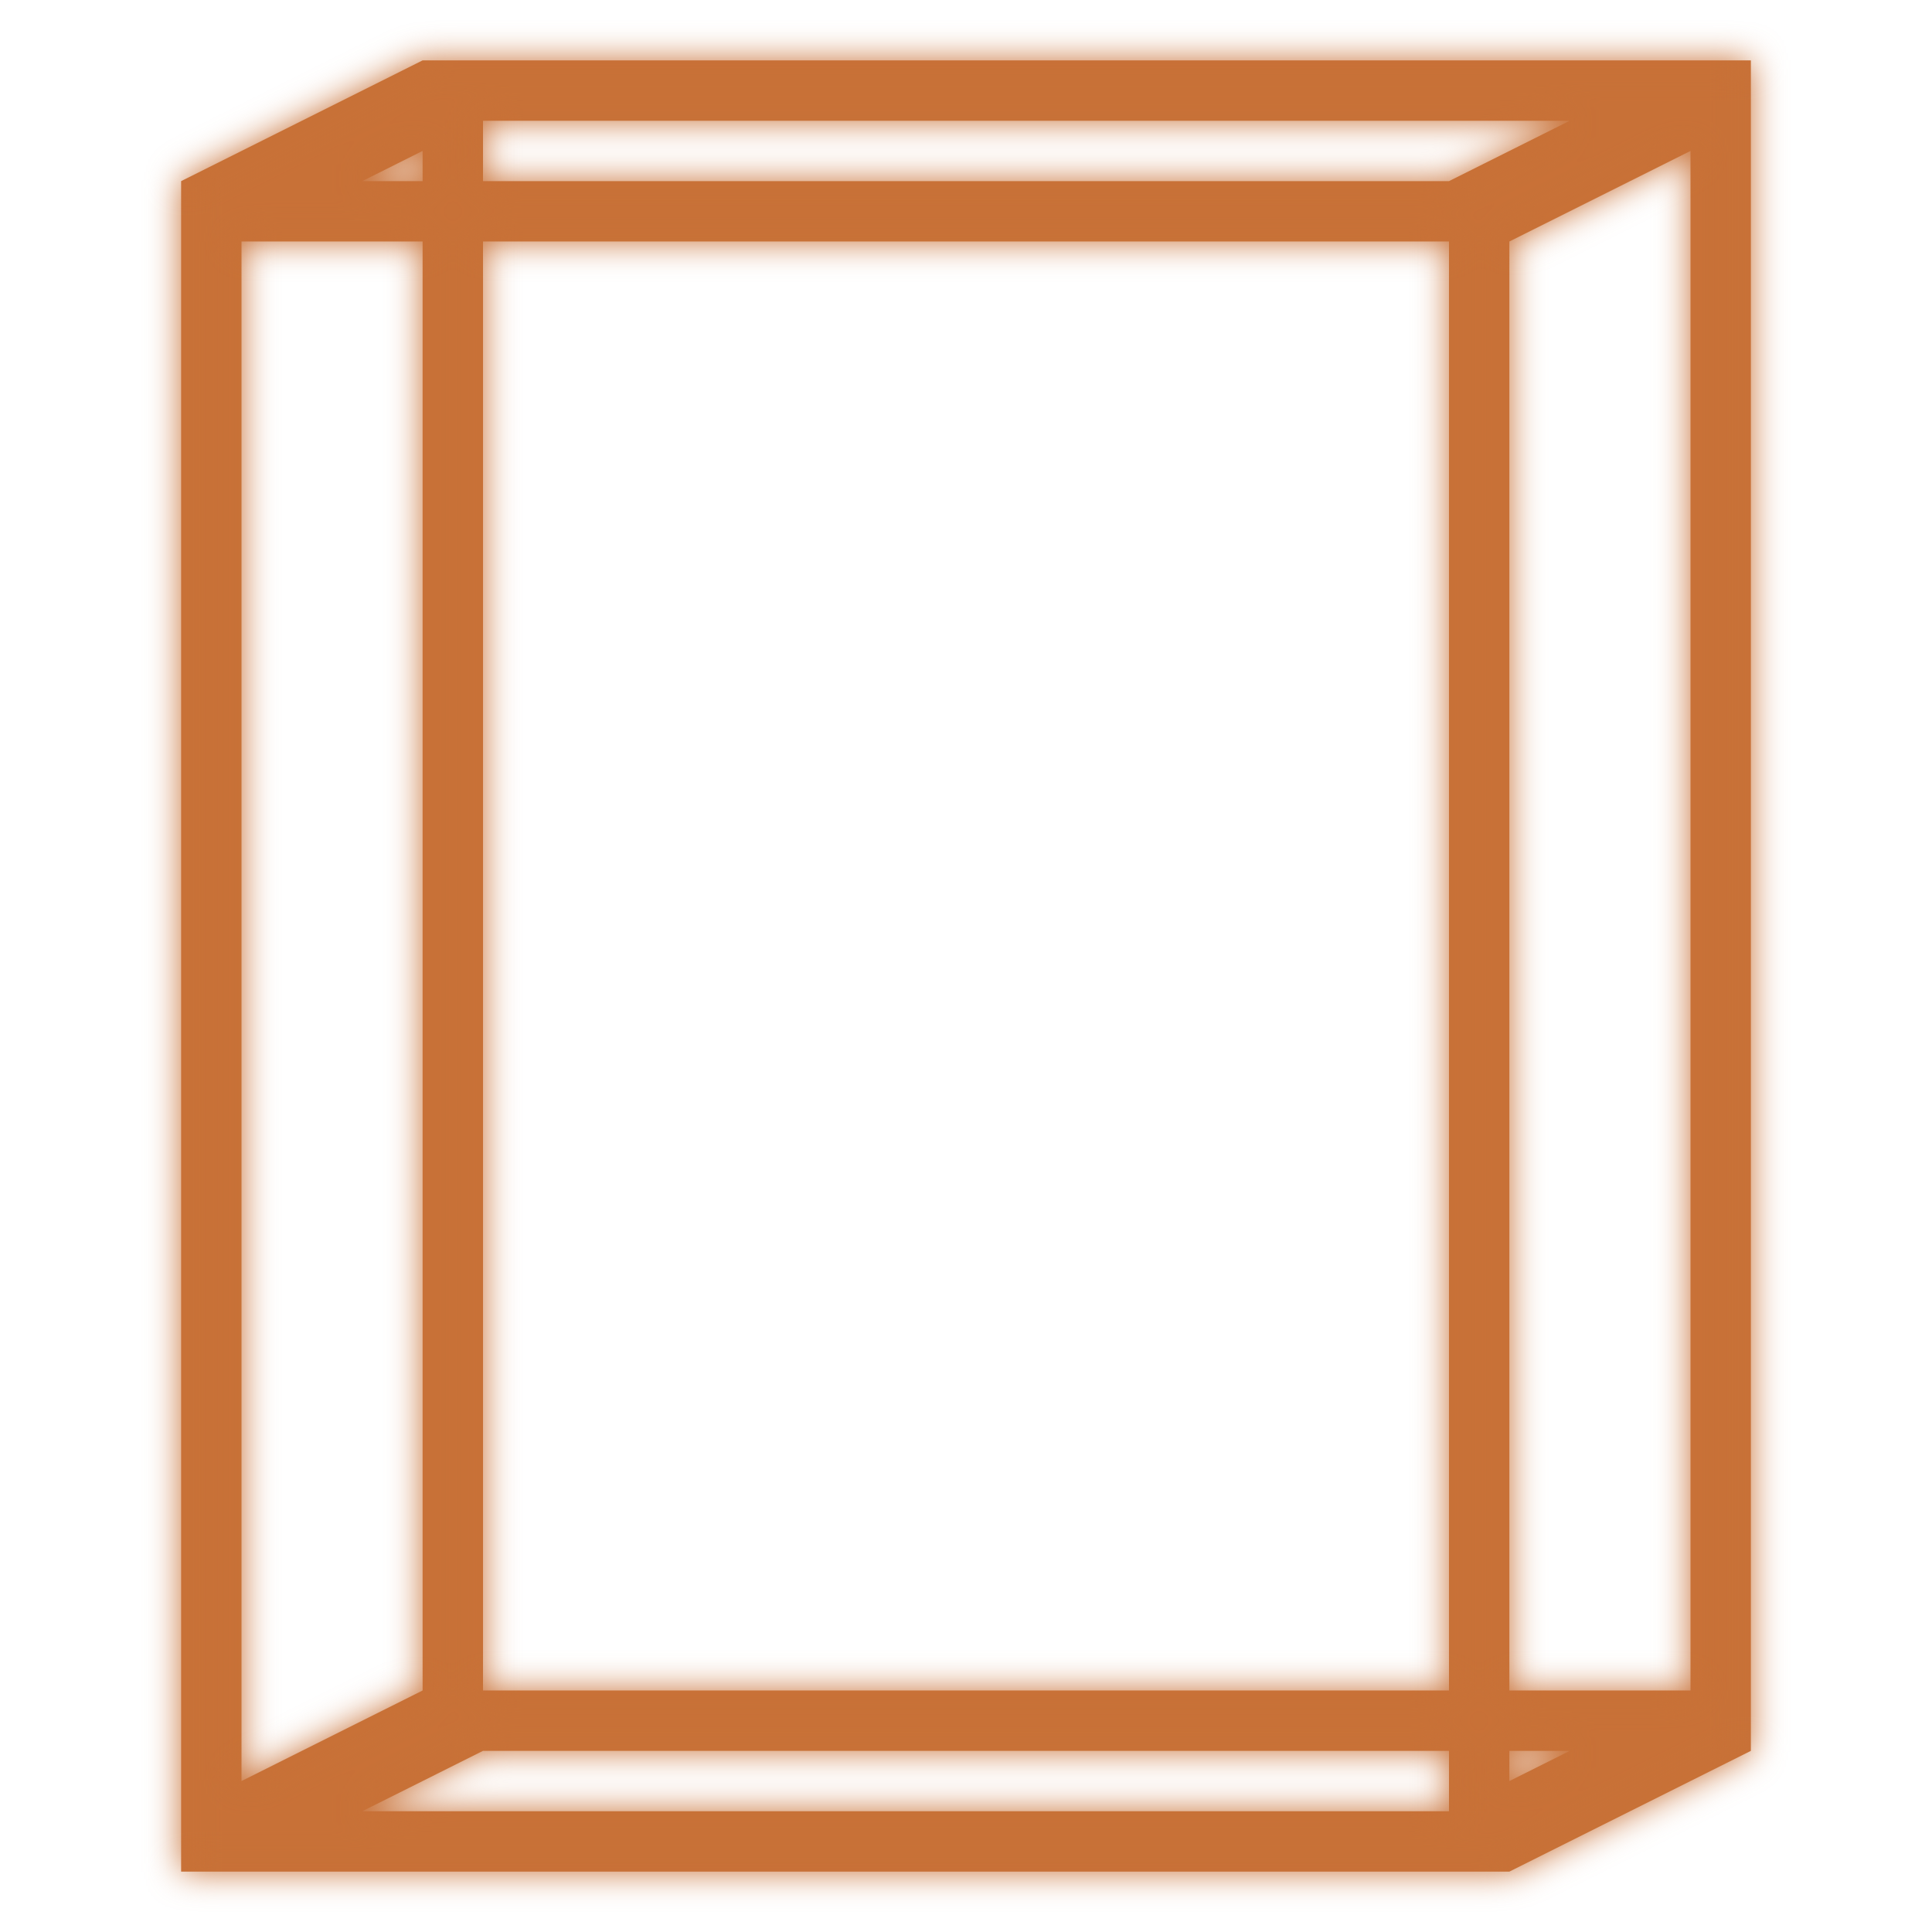
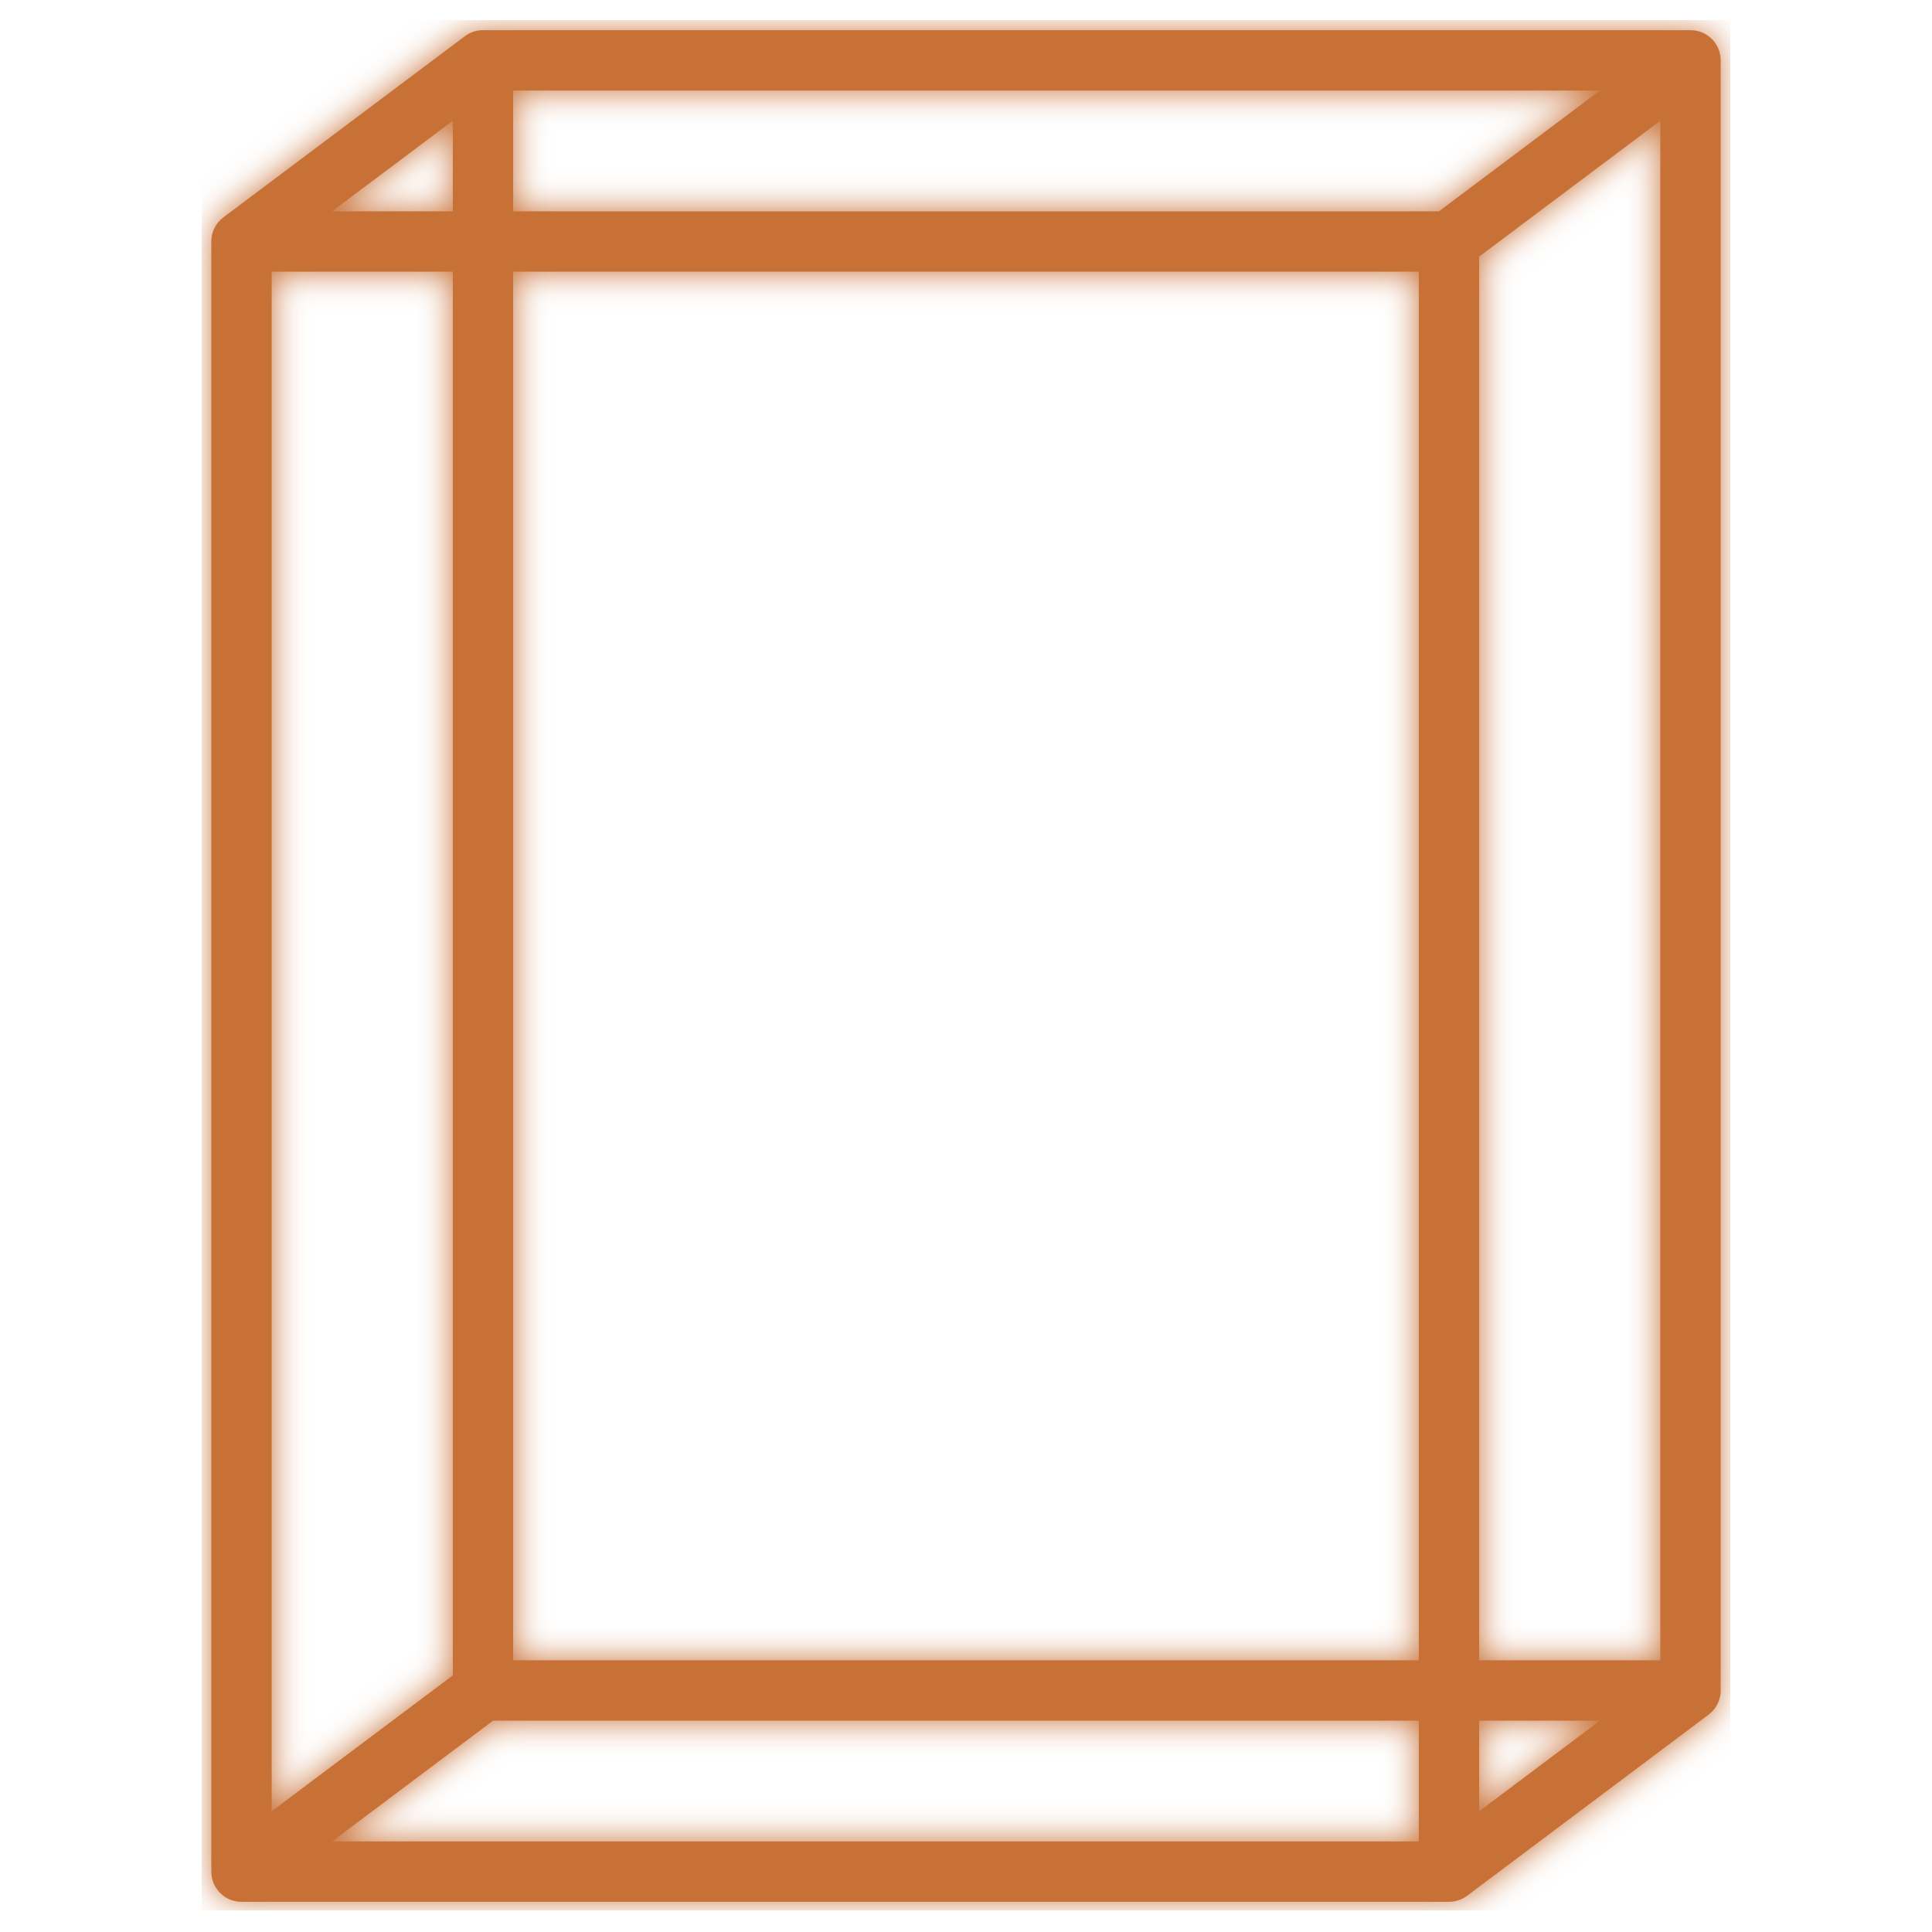
<svg xmlns="http://www.w3.org/2000/svg" width="512" height="512" viewBox="0 0 135.467 135.467" version="1.1" id="svg8">
  <defs id="defs2">
-     <filter style="color-interpolation-filters:sRGB;" id="filter1622">
-       <feGaussianBlur stdDeviation="2 2" result="blur" id="feGaussianBlur1620" />
-     </filter>
-     <filter style="color-interpolation-filters:sRGB" id="filter885" x="-0.026" width="1.052" y="-0.022" height="1.045">
-       <feGaussianBlur stdDeviation="1.185" id="feGaussianBlur887" />
+     <filter style="color-interpolation-filters:sRGB" id="filter1436" x="-0.027" width="1.054" y="-0.022" height="1.043">
+       <feGaussianBlur stdDeviation="1.143" id="feGaussianBlur1438" />
    </filter>
  </defs>
  <g id="layer4" style="display:inline">
    <rect style="opacity:1;fill:#ffffff;fill-opacity:1;stroke:none;stroke-width:0.529;stroke-miterlimit:4;stroke-dasharray:none;stroke-dashoffset:0;stroke-opacity:1" id="rect895" width="135.467" height="135.467" x="0" y="0" />
  </g>
  <g id="layer5">
-     <path id="path863" style="fill:#c87137;fill-opacity:1;stroke:none;stroke-width:0.265px;stroke-linecap:butt;stroke-linejoin:miter;stroke-opacity:1" d="m 16.933,131.233 16.933,-8.467 v -4.233 h -4.233 L 12.7,127 v 4.233 z m 88.9,0 16.933,-8.467 v -4.233 h -4.233 L 101.6,127 v 4.233 z m 0,-114.3 16.933,-8.467 V 4.233 h -4.233 L 101.6,12.7 v 4.233 z m -88.9,0 16.933,-8.467 V 4.233 H 29.633 L 12.7,12.7 v 4.233 z m 12.7,-12.7 V 122.767 H 122.767 V 4.233 Z M 33.867,8.467 H 118.533 V 118.533 H 33.867 Z M 12.7,12.7 v 118.533 h 93.133 V 12.7 Z m 4.233,4.233 H 101.6 V 127 H 16.933 Z" />
-     <path d="m 16.933,131.233 16.933,-8.467 v -4.233 h -4.233 L 12.7,127 v 4.233 z m 88.9,0 16.933,-8.467 v -4.233 h -4.233 L 101.6,127 v 4.233 z m 0,-114.3 16.933,-8.467 V 4.233 h -4.233 L 101.6,12.7 v 4.233 z m -88.9,0 16.933,-8.467 V 4.233 H 29.633 L 12.7,12.7 v 4.233 z m 12.7,-12.7 V 122.767 H 122.767 V 4.233 Z M 33.867,8.467 H 118.533 V 118.533 H 33.867 Z M 12.7,12.7 v 118.533 h 93.133 V 12.7 Z m 4.233,4.233 H 101.6 V 127 H 16.933 Z" style="fill:#c87137;fill-opacity:1;stroke:none;stroke-width:0.265px;stroke-linecap:butt;stroke-linejoin:miter;stroke-opacity:1;filter:url(#filter885)" id="path875" />
+     <path id="path1423" style="fill:none;stroke:#c87137;stroke-width:4.233;stroke-linecap:butt;stroke-linejoin:round;stroke-miterlimit:4;stroke-dasharray:none;stroke-opacity:1" d="m 101.6,131.233 16.933,-12.7 m -101.6,12.7 16.933,-12.7 M 101.6,16.933 118.533,4.233 M 16.933,131.233 V 16.933 H 101.6 V 131.233 Z m 16.933,-12.7 V 4.233 H 118.533 V 118.533 Z M 16.933,16.933 33.867,4.233" />
+     <path d="m 101.6,131.233 16.933,-12.7 m -101.6,12.7 16.933,-12.7 M 101.6,16.933 118.533,4.233 M 16.933,131.233 V 16.933 H 101.6 V 131.233 Z m 16.933,-12.7 V 4.233 H 118.533 V 118.533 Z M 16.933,16.933 33.867,4.233" style="fill:none;stroke:#c87137;stroke-width:4.233;stroke-linecap:butt;stroke-linejoin:round;stroke-miterlimit:4;stroke-dasharray:none;stroke-opacity:1;filter:url(#filter1436)" id="path1426" />
  </g>
</svg>
